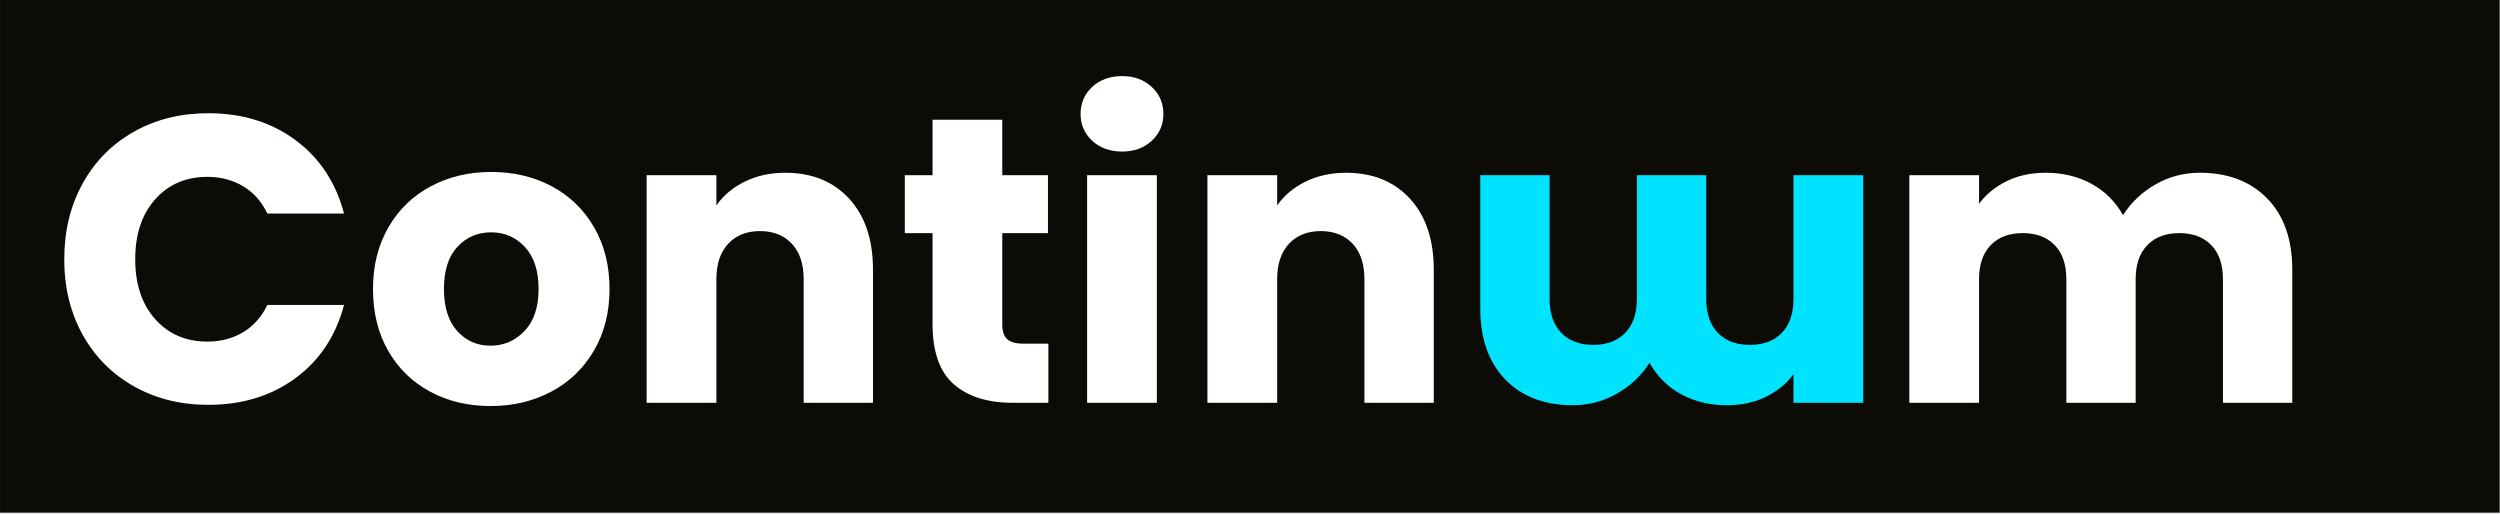
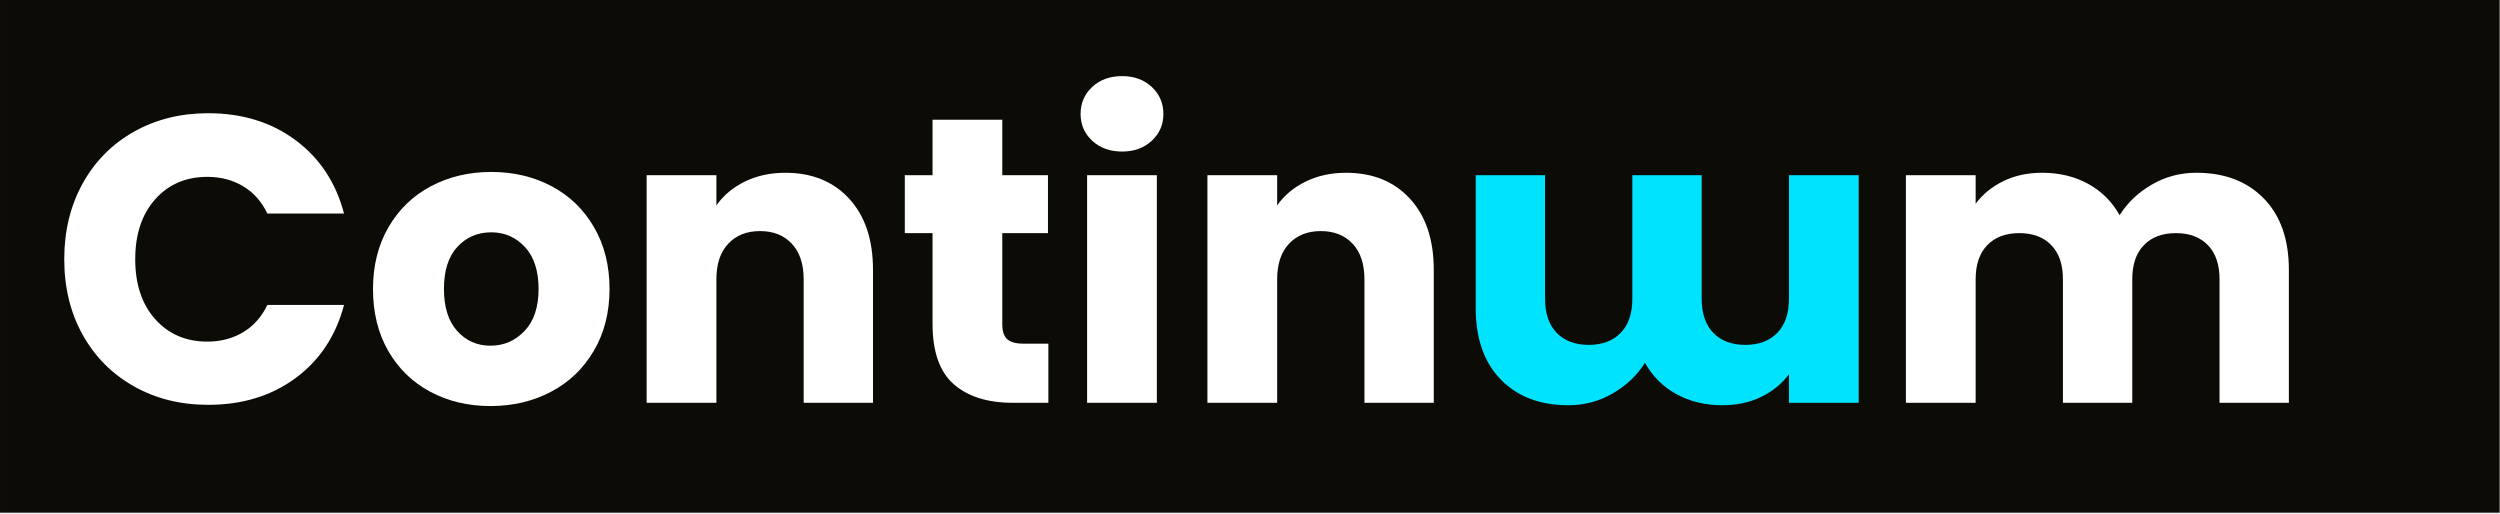
<svg xmlns="http://www.w3.org/2000/svg" width="100%" height="100%" viewBox="0 0 2200 452" version="1.1" xml:space="preserve" style="fill-rule:evenodd;clip-rule:evenodd;stroke-linejoin:round;stroke-miterlimit:2;">
  <g transform="matrix(1,0,0,1,-0,-1091.953)">
    <g id="Artboard3" transform="matrix(0.886857,0,0,0.128617,-2409.179,1091.953)">
      <rect x="2716.54" y="0" width="2480.31" height="3507.87" style="fill:none;" />
      <clipPath id="_clip1">
        <rect x="2716.54" y="0" width="2480.31" height="3507.87" />
      </clipPath>
      <g clip-path="url(#_clip1)">
        <g transform="matrix(3.361634,0,0,17.86581,1845.073,-8856.533)">
          <rect x="259.24" y="495.73" width="737.83" height="196.35" style="fill:rgb(12,11,6);" />
        </g>
        <g transform="matrix(0.7004,0,0,4.829491,2650.991,-2000.248)">
          <path d="M184.62,781.43C184.62,741.37 193.29,705.64 210.62,674.25C227.96,642.86 252.13,618.4 283.14,600.87C314.14,583.34 349.29,574.58 388.58,574.58C436.73,574.58 477.95,587.29 512.23,612.72C546.51,638.14 569.43,672.81 580.99,716.72L472.36,716.72C464.27,699.77 452.81,686.86 437.98,678.01C423.15,669.15 406.3,664.72 387.43,664.72C357,664.72 332.34,675.31 313.47,696.49C294.6,717.68 285.16,745.99 285.16,781.43C285.16,816.87 294.6,845.18 313.47,866.36C332.34,887.55 357,898.14 387.43,898.14C406.3,898.14 423.15,893.71 437.98,884.85C452.81,875.99 464.27,863.09 472.36,846.14L580.99,846.14C569.43,890.05 546.51,924.62 512.23,949.85C477.95,975.08 436.73,987.7 388.58,987.7C349.29,987.7 314.14,978.94 283.14,961.41C252.13,943.88 227.96,919.52 210.62,888.32C193.29,857.12 184.62,821.49 184.62,781.43Z" style="fill:white;fill-rule:nonzero;" />
          <path d="M788.41,989.43C756.83,989.43 728.42,982.69 703.19,969.21C677.96,955.73 658.12,936.47 643.68,911.43C629.23,886.39 622.01,857.12 622.01,823.61C622.01,790.48 629.33,761.3 643.96,736.07C658.6,710.84 678.63,691.49 704.05,678.01C729.48,664.52 757.98,657.78 789.57,657.78C821.15,657.78 849.66,664.52 875.08,678.01C900.5,691.49 920.53,710.84 935.17,736.07C949.81,761.3 957.12,790.48 957.12,823.61C957.12,856.73 949.71,885.91 934.88,911.14C920.05,936.37 899.83,955.73 874.21,969.21C848.6,982.69 820,989.43 788.41,989.43ZM788.41,903.92C807.29,903.92 823.37,896.99 836.66,883.12C849.94,869.25 856.59,849.42 856.59,823.61C856.59,797.8 850.14,777.96 837.23,764.1C824.33,750.23 808.44,743.3 789.57,743.3C770.31,743.3 754.32,750.13 741.61,763.81C728.9,777.48 722.54,797.41 722.54,823.61C722.54,849.42 728.8,869.25 741.32,883.12C753.84,896.99 769.54,903.92 788.41,903.92Z" style="fill:white;fill-rule:nonzero;" />
          <path d="M1206.15,658.94C1243.9,658.94 1274.04,671.17 1296.57,695.63C1319.11,720.09 1330.37,753.7 1330.37,796.45L1330.37,984.81L1232.15,984.81L1232.15,809.74C1232.15,788.17 1226.57,771.41 1215.39,759.47C1204.22,747.53 1189.2,741.56 1170.33,741.56C1151.45,741.56 1136.43,747.53 1125.26,759.47C1114.09,771.41 1108.5,788.17 1108.5,809.74L1108.5,984.81L1009.7,984.81L1009.7,662.41L1108.5,662.41L1108.5,705.16C1118.52,690.91 1132,679.64 1148.95,671.36C1165.9,663.08 1184.96,658.94 1206.15,658.94Z" style="fill:white;fill-rule:nonzero;" />
          <path d="M1578.82,901.03L1578.82,984.81L1528.55,984.81C1492.73,984.81 1464.81,976.05 1444.78,958.52C1424.75,940.99 1414.73,912.39 1414.73,872.72L1414.73,744.45L1375.44,744.45L1375.44,662.41L1414.73,662.41L1414.73,583.83L1513.53,583.83L1513.53,662.41L1578.24,662.41L1578.24,744.45L1513.53,744.45L1513.53,873.88C1513.53,883.5 1515.84,890.44 1520.47,894.68C1525.09,898.91 1532.79,901.03 1543.58,901.03L1578.82,901.03Z" style="fill:white;fill-rule:nonzero;" />
          <path d="M1683.4,628.89C1666.07,628.89 1651.91,623.79 1640.93,613.58C1629.96,603.37 1624.47,590.76 1624.47,575.74C1624.47,560.33 1629.96,547.52 1640.93,537.31C1651.91,527.11 1666.07,522 1683.4,522C1700.35,522 1714.31,527.11 1725.29,537.31C1736.27,547.52 1741.76,560.33 1741.76,575.74C1741.76,590.76 1736.27,603.37 1725.29,613.58C1714.31,623.79 1700.35,628.89 1683.4,628.89ZM1732.51,662.41L1732.51,984.81L1633.71,984.81L1633.71,662.41L1732.51,662.41Z" style="fill:white;fill-rule:nonzero;" />
          <path d="M2000.61,658.94C2038.36,658.94 2068.5,671.17 2091.03,695.63C2113.56,720.09 2124.83,753.7 2124.83,796.45L2124.83,984.81L2026.61,984.81L2026.61,809.74C2026.61,788.17 2021.02,771.41 2009.85,759.47C1998.68,747.53 1983.66,741.56 1964.78,741.56C1945.91,741.56 1930.89,747.53 1919.72,759.47C1908.55,771.41 1902.96,788.17 1902.96,809.74L1902.96,984.81L1804.16,984.81L1804.16,662.41L1902.96,662.41L1902.96,705.16C1912.98,690.91 1926.46,679.64 1943.41,671.36C1960.35,663.08 1979.42,658.94 2000.61,658.94Z" style="fill:white;fill-rule:nonzero;" />
-           <g transform="matrix(1,0,0,1,-173.8982,-0.020013)">
+           <g transform="matrix(1,0,0,1,-178.7279,-0.020013)">
            <path d="M3383.83,658.94C3423.89,658.94 3455.76,671.07 3479.45,695.34C3503.14,719.61 3514.98,753.31 3514.98,796.45L3514.98,984.81L3416.76,984.81L3416.76,809.74C3416.76,788.94 3411.27,772.86 3400.29,761.5C3389.32,750.13 3374.2,744.45 3354.94,744.45C3335.68,744.45 3320.56,750.13 3309.58,761.5C3298.6,772.86 3293.11,788.94 3293.11,809.74L3293.11,984.81L3194.89,984.81L3194.89,809.74C3194.89,788.94 3189.4,772.86 3178.42,761.5C3167.45,750.13 3152.33,744.45 3133.07,744.45C3113.81,744.45 3098.69,750.13 3087.71,761.5C3076.73,772.86 3071.24,788.94 3071.24,809.74L3071.24,984.81L2972.44,984.81L2972.44,662.41L3071.24,662.41L3071.24,702.85C3081.26,689.37 3094.36,678.68 3110.53,670.78C3126.71,662.89 3145.01,658.94 3165.42,658.94C3189.69,658.94 3211.36,664.14 3230.42,674.54C3249.49,684.94 3264.42,699.77 3275.2,719.03C3286.37,701.31 3301.59,686.86 3320.85,675.69C3340.11,664.52 3361.1,658.94 3383.83,658.94Z" style="fill:white;fill-rule:nonzero;" />
          </g>
-           <g transform="matrix(-1,0,-0,-1,5705.682,1647.215)">
+           <g transform="matrix(-1,0,-0,-1,5699.243,1647.215)">
            <path d="M3383.83,658.94C3423.89,658.94 3455.76,671.07 3479.45,695.34C3503.14,719.61 3514.98,753.31 3514.98,796.45L3514.98,984.81L3416.76,984.81L3416.76,809.74C3416.76,788.94 3411.27,772.86 3400.29,761.5C3389.32,750.13 3374.2,744.45 3354.94,744.45C3335.68,744.45 3320.56,750.13 3309.58,761.5C3298.6,772.86 3293.11,788.94 3293.11,809.74L3293.11,984.81L3194.89,984.81L3194.89,809.74C3194.89,788.94 3189.4,772.86 3178.42,761.5C3167.45,750.13 3152.33,744.45 3133.07,744.45C3113.81,744.45 3098.69,750.13 3087.71,761.5C3076.73,772.86 3071.24,788.94 3071.24,809.74L3071.24,984.81L2972.44,984.81L2972.44,662.41L3071.24,662.41L3071.24,702.85C3081.26,689.37 3094.36,678.68 3110.53,670.78C3126.71,662.89 3145.01,658.94 3165.42,658.94C3189.69,658.94 3211.36,664.14 3230.42,674.54C3249.49,684.94 3264.42,699.77 3275.2,719.03C3286.37,701.31 3301.59,686.86 3320.85,675.69C3340.11,664.52 3361.1,658.94 3383.83,658.94Z" style="fill:rgb(0,227,255);fill-rule:nonzero;" />
          </g>
        </g>
      </g>
    </g>
  </g>
</svg>
